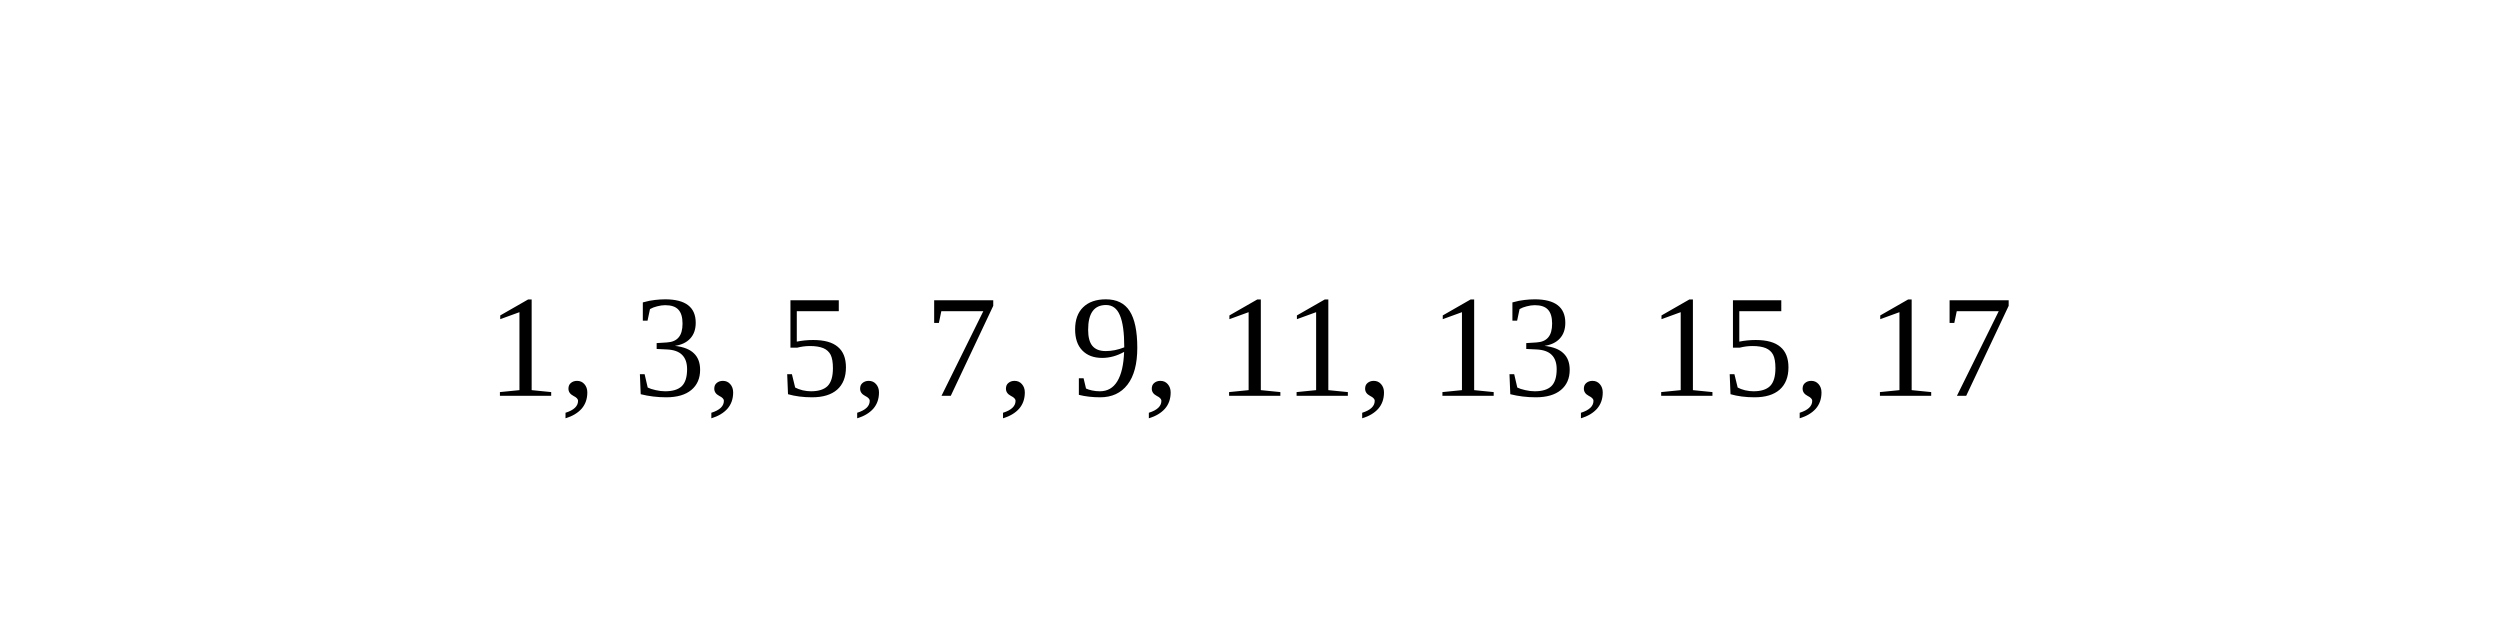
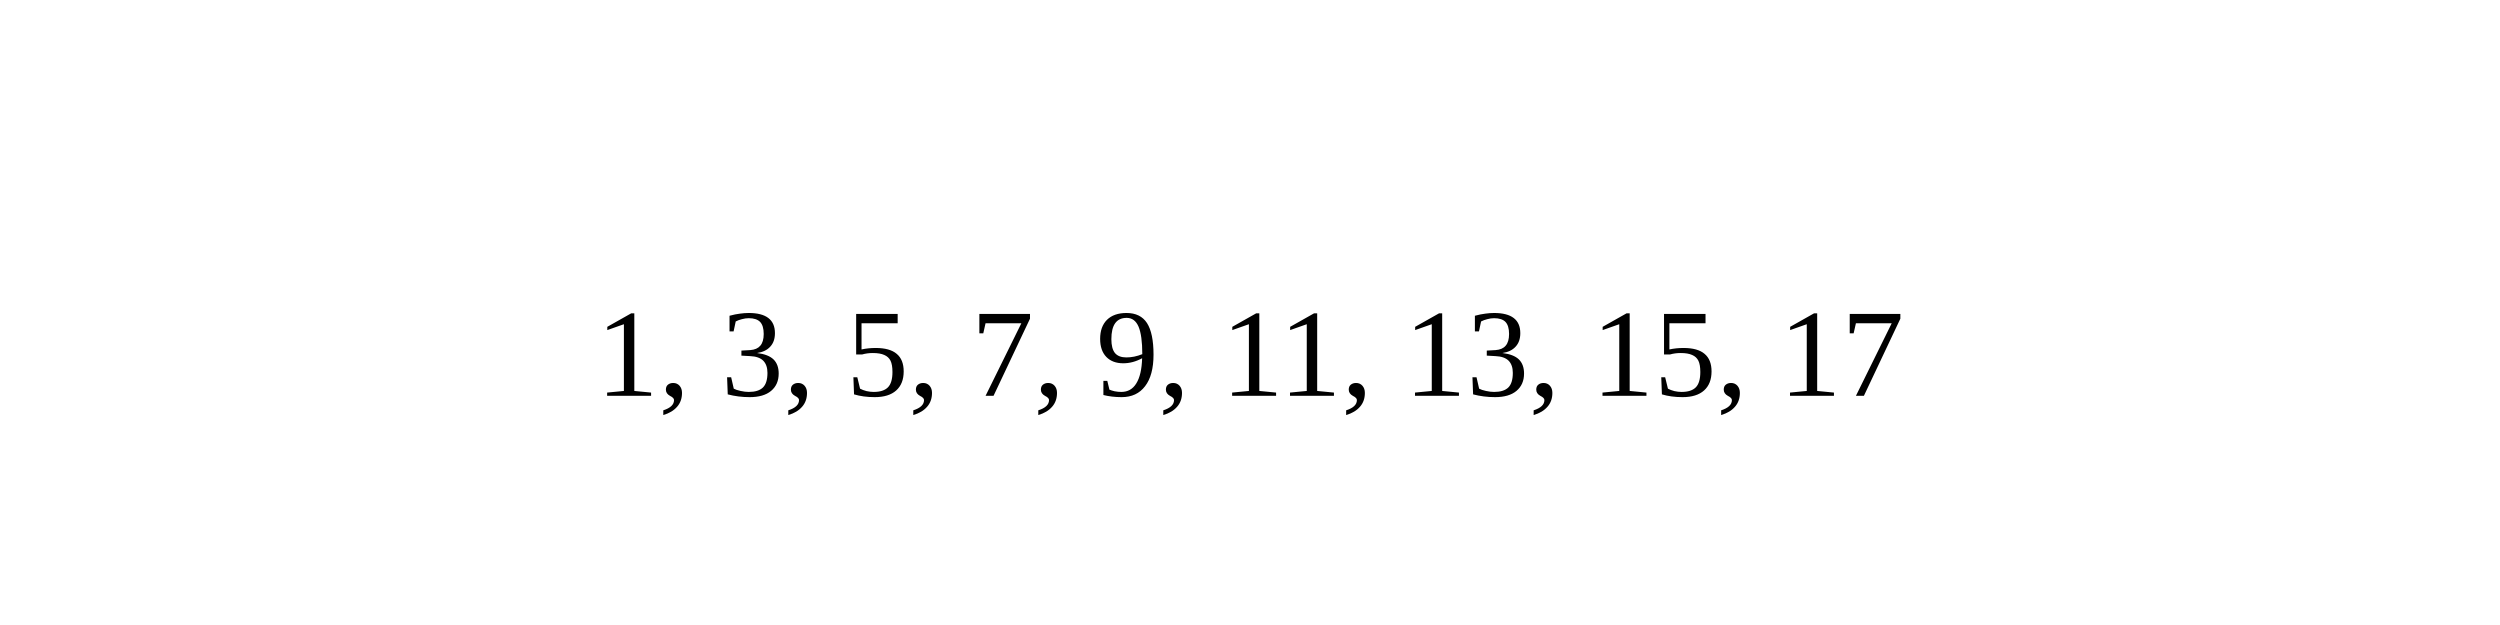
- <svg xmlns="http://www.w3.org/2000/svg" viewBox="0 0 240 60" font-size="14">
-   <g fill="currentColor" text-anchor="middle">
-     <text x="120" y="38">1, 3, 5, 7, 9, 11, 13, 15, 17</text>
+ <svg xmlns="http://www.w3.org/2000/svg" viewBox="0 0 240 60">
+   <g text-anchor="middle" class="fill-current">
+     <text x="120" y="38" text-anchor="middle">
+       1, 3, 5, 7, 9, 11, 13, 15, 17
+     </text>
  </g>
</svg>
